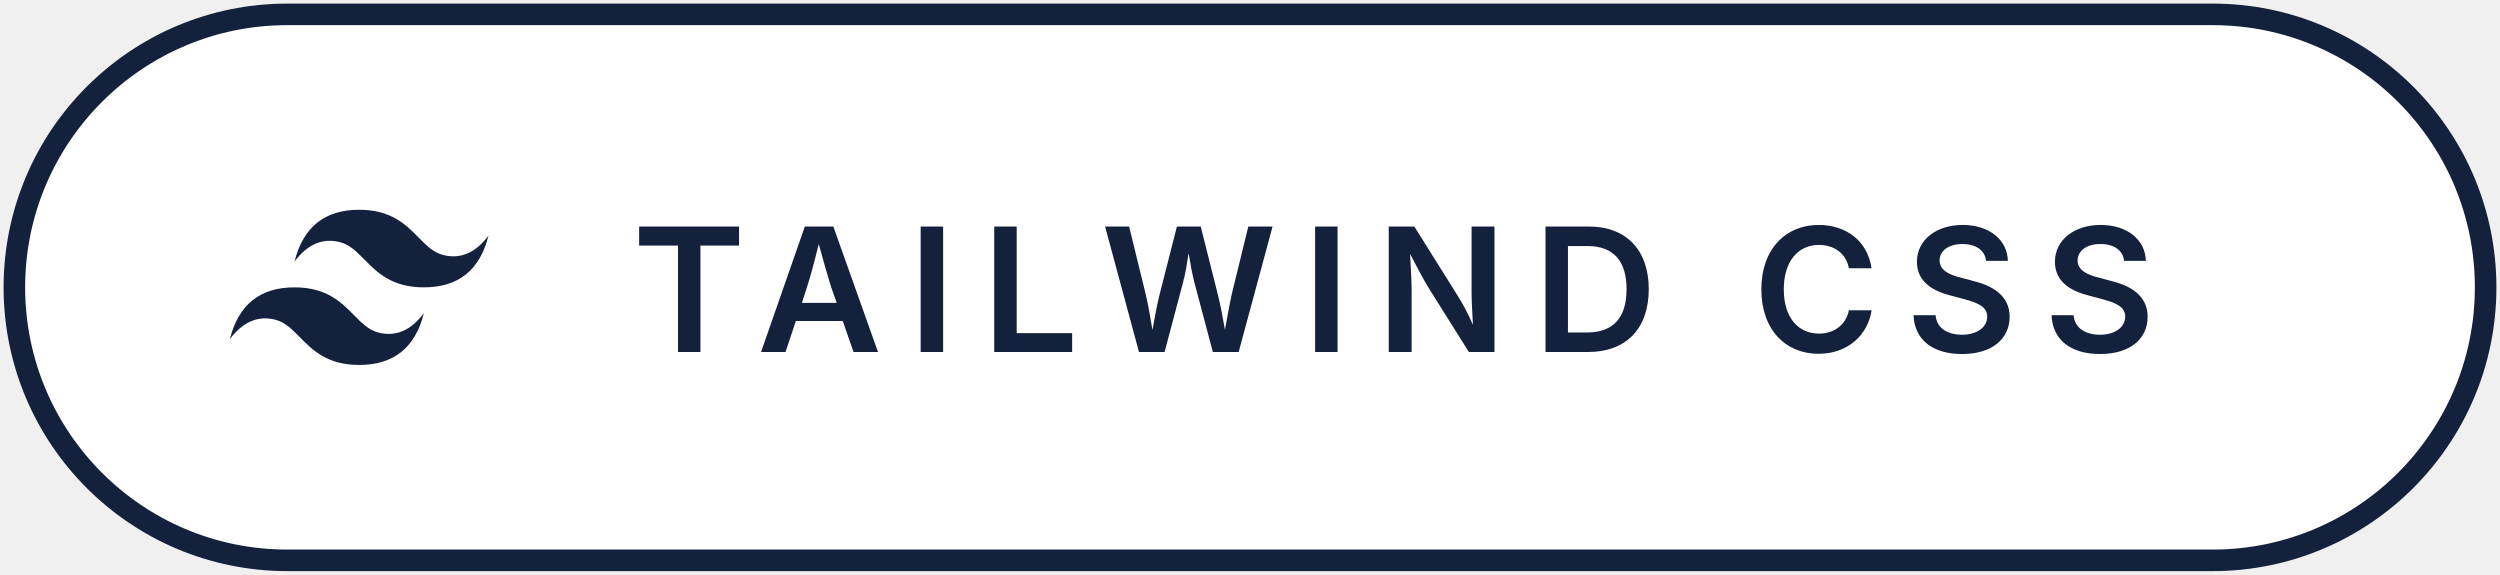
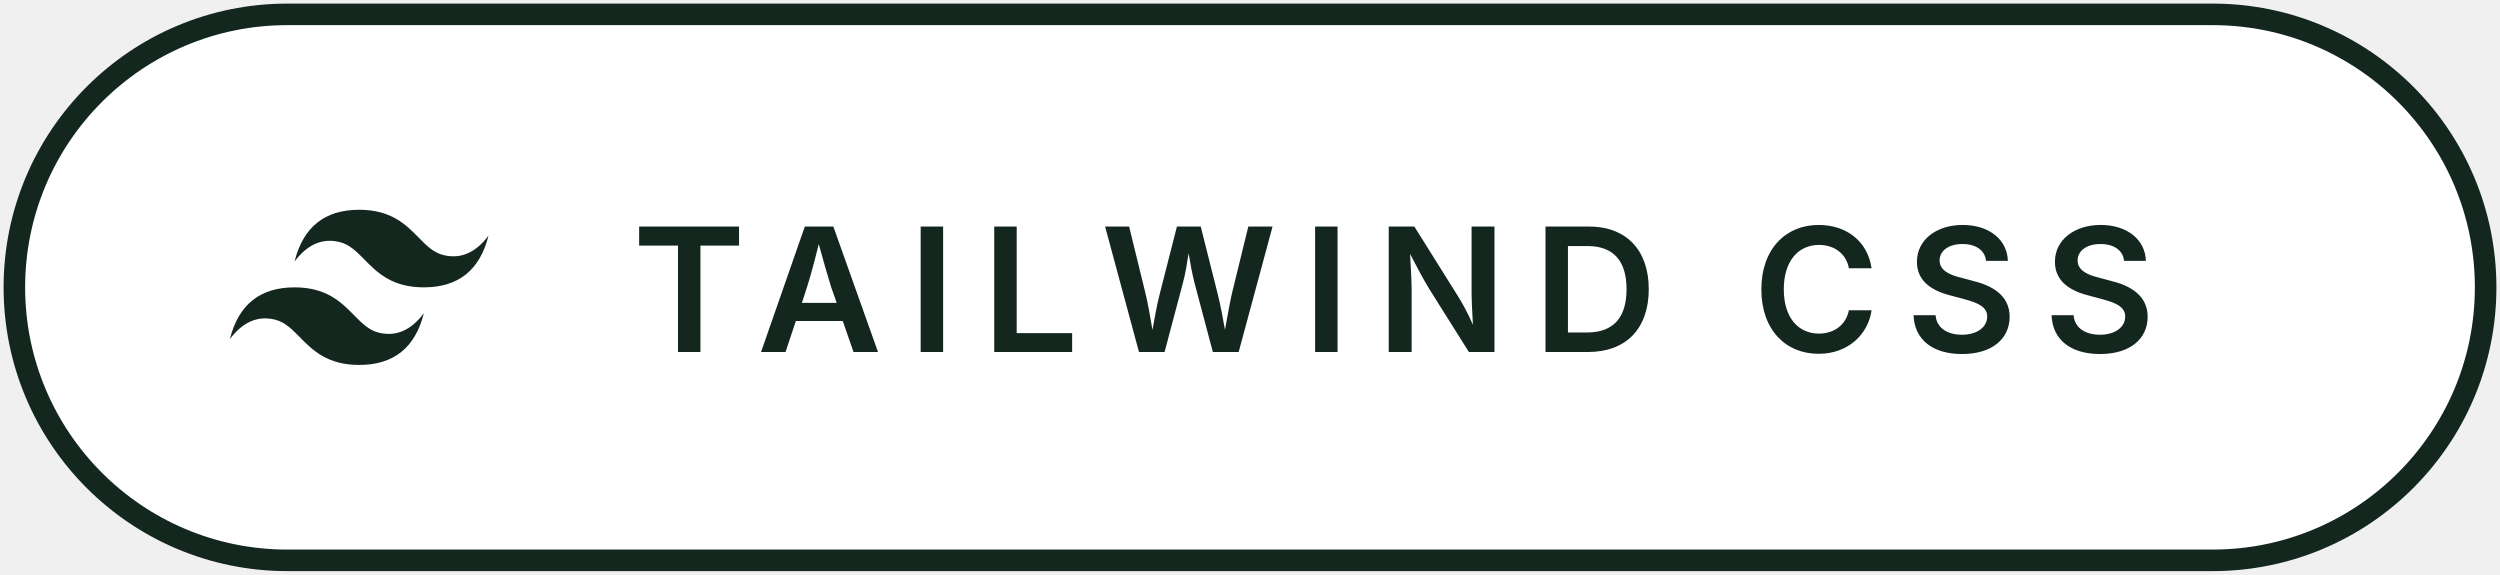
<svg xmlns="http://www.w3.org/2000/svg" viewBox="0 0 174 40" width="174" height="40" font-family="Inter, Helvetica, Arial, sans-serif">
  <defs>
    <pattern id="minor" width="20" height="20" patternUnits="userSpaceOnUse">
-       <path d="M20 0H0V20" fill="none" stroke="#e9eef6" stroke-width="0.6" />
+       <path d="M20 0H0V20" fill="none" stroke="#eceeed" stroke-width="0.6" />
    </pattern>
    <pattern id="major" width="100" height="100" patternUnits="userSpaceOnUse">
      <rect width="100" height="100" fill="url(#minor)" />
-       <path d="M100 0H0V100" fill="none" stroke="#d3dcea" stroke-width="0.9" />
+       <path d="M100 0H0V100" fill="none" stroke="#d9dcdb" stroke-width="0.9" />
    </pattern>
  </defs>
  <style>
- .ink{stroke:#14213d;fill:none;stroke-width:1.5;stroke-linejoin:round}.thin{stroke:#14213d;fill:none;stroke-width:1}
- .acc{stroke:#1f4fe0;fill:none;stroke-width:2}.dash{stroke:#14213d;fill:none;stroke-width:1;stroke-dasharray:4 3}
- .t{fill:#14213d;font-size:11px;letter-spacing:1.6px;font-weight:600}.s{fill:#4a5670;font-size:12px}
+ .ink{stroke:#14271f;fill:none;stroke-width:1.5;stroke-linejoin:round}.thin{stroke:#14271f;fill:none;stroke-width:1}
+ .acc{stroke:#1f7a4d;fill:none;stroke-width:2}.dash{stroke:#14271f;fill:none;stroke-width:1;stroke-dasharray:4 3}
+ .t{fill:#14271f;font-size:11px;letter-spacing:1.6px;font-weight:600}.s{fill:#5d6963;font-size:12px}
</style>
  <rect x="1" y="1" width="172" height="38" rx="19" class="ink" style="fill:#fff" />
  <svg x="16" y="11" width="18" height="18" viewBox="0 0 24 24">
-     <path fill="#14213d" d="M12.001,4.8c-3.2,0-5.2,1.6-6,4.8c1.2-1.6,2.6-2.2,4.2-1.8c0.913,0.228,1.565,0.89,2.288,1.624 C13.666,10.618,15.027,12,18.001,12c3.2,0,5.2-1.6,6-4.8c-1.2,1.6-2.6,2.2-4.2,1.8c-0.913-0.228-1.565-0.89-2.288-1.624 C16.337,6.182,14.976,4.8,12.001,4.8z M6.001,12c-3.2,0-5.2,1.6-6,4.8c1.2-1.6,2.6-2.2,4.2-1.8c0.913,0.228,1.565,0.89,2.288,1.624 c1.177,1.194,2.538,2.576,5.512,2.576c3.2,0,5.2-1.6,6-4.8c-1.2,1.6-2.6,2.2-4.2,1.8c-0.913-0.228-1.565-0.89-2.288-1.624 C10.337,13.382,8.976,12,6.001,12z" />
+     <path fill="#14271f" d="M12.001,4.8c-3.2,0-5.2,1.6-6,4.8c1.2-1.6,2.6-2.2,4.2-1.8c0.913,0.228,1.565,0.89,2.288,1.624 C13.666,10.618,15.027,12,18.001,12c3.2,0,5.2-1.6,6-4.8c-1.2,1.6-2.6,2.2-4.2,1.8c-0.913-0.228-1.565-0.89-2.288-1.624 C16.337,6.182,14.976,4.8,12.001,4.8z M6.001,12c-3.2,0-5.2,1.6-6,4.8c1.2-1.6,2.6-2.2,4.2-1.8c0.913,0.228,1.565,0.89,2.288,1.624 c1.177,1.194,2.538,2.576,5.512,2.576c3.2,0,5.2-1.6,6-4.8c-1.2,1.6-2.6,2.2-4.2,1.8c-0.913-0.228-1.565-0.89-2.288-1.624 C10.337,13.382,8.976,12,6.001,12z" />
  </svg>
  <text x="44" y="24.5" class="t" style="font-size:12px;letter-spacing:1.8px">TAILWIND CSS</text>
</svg>
